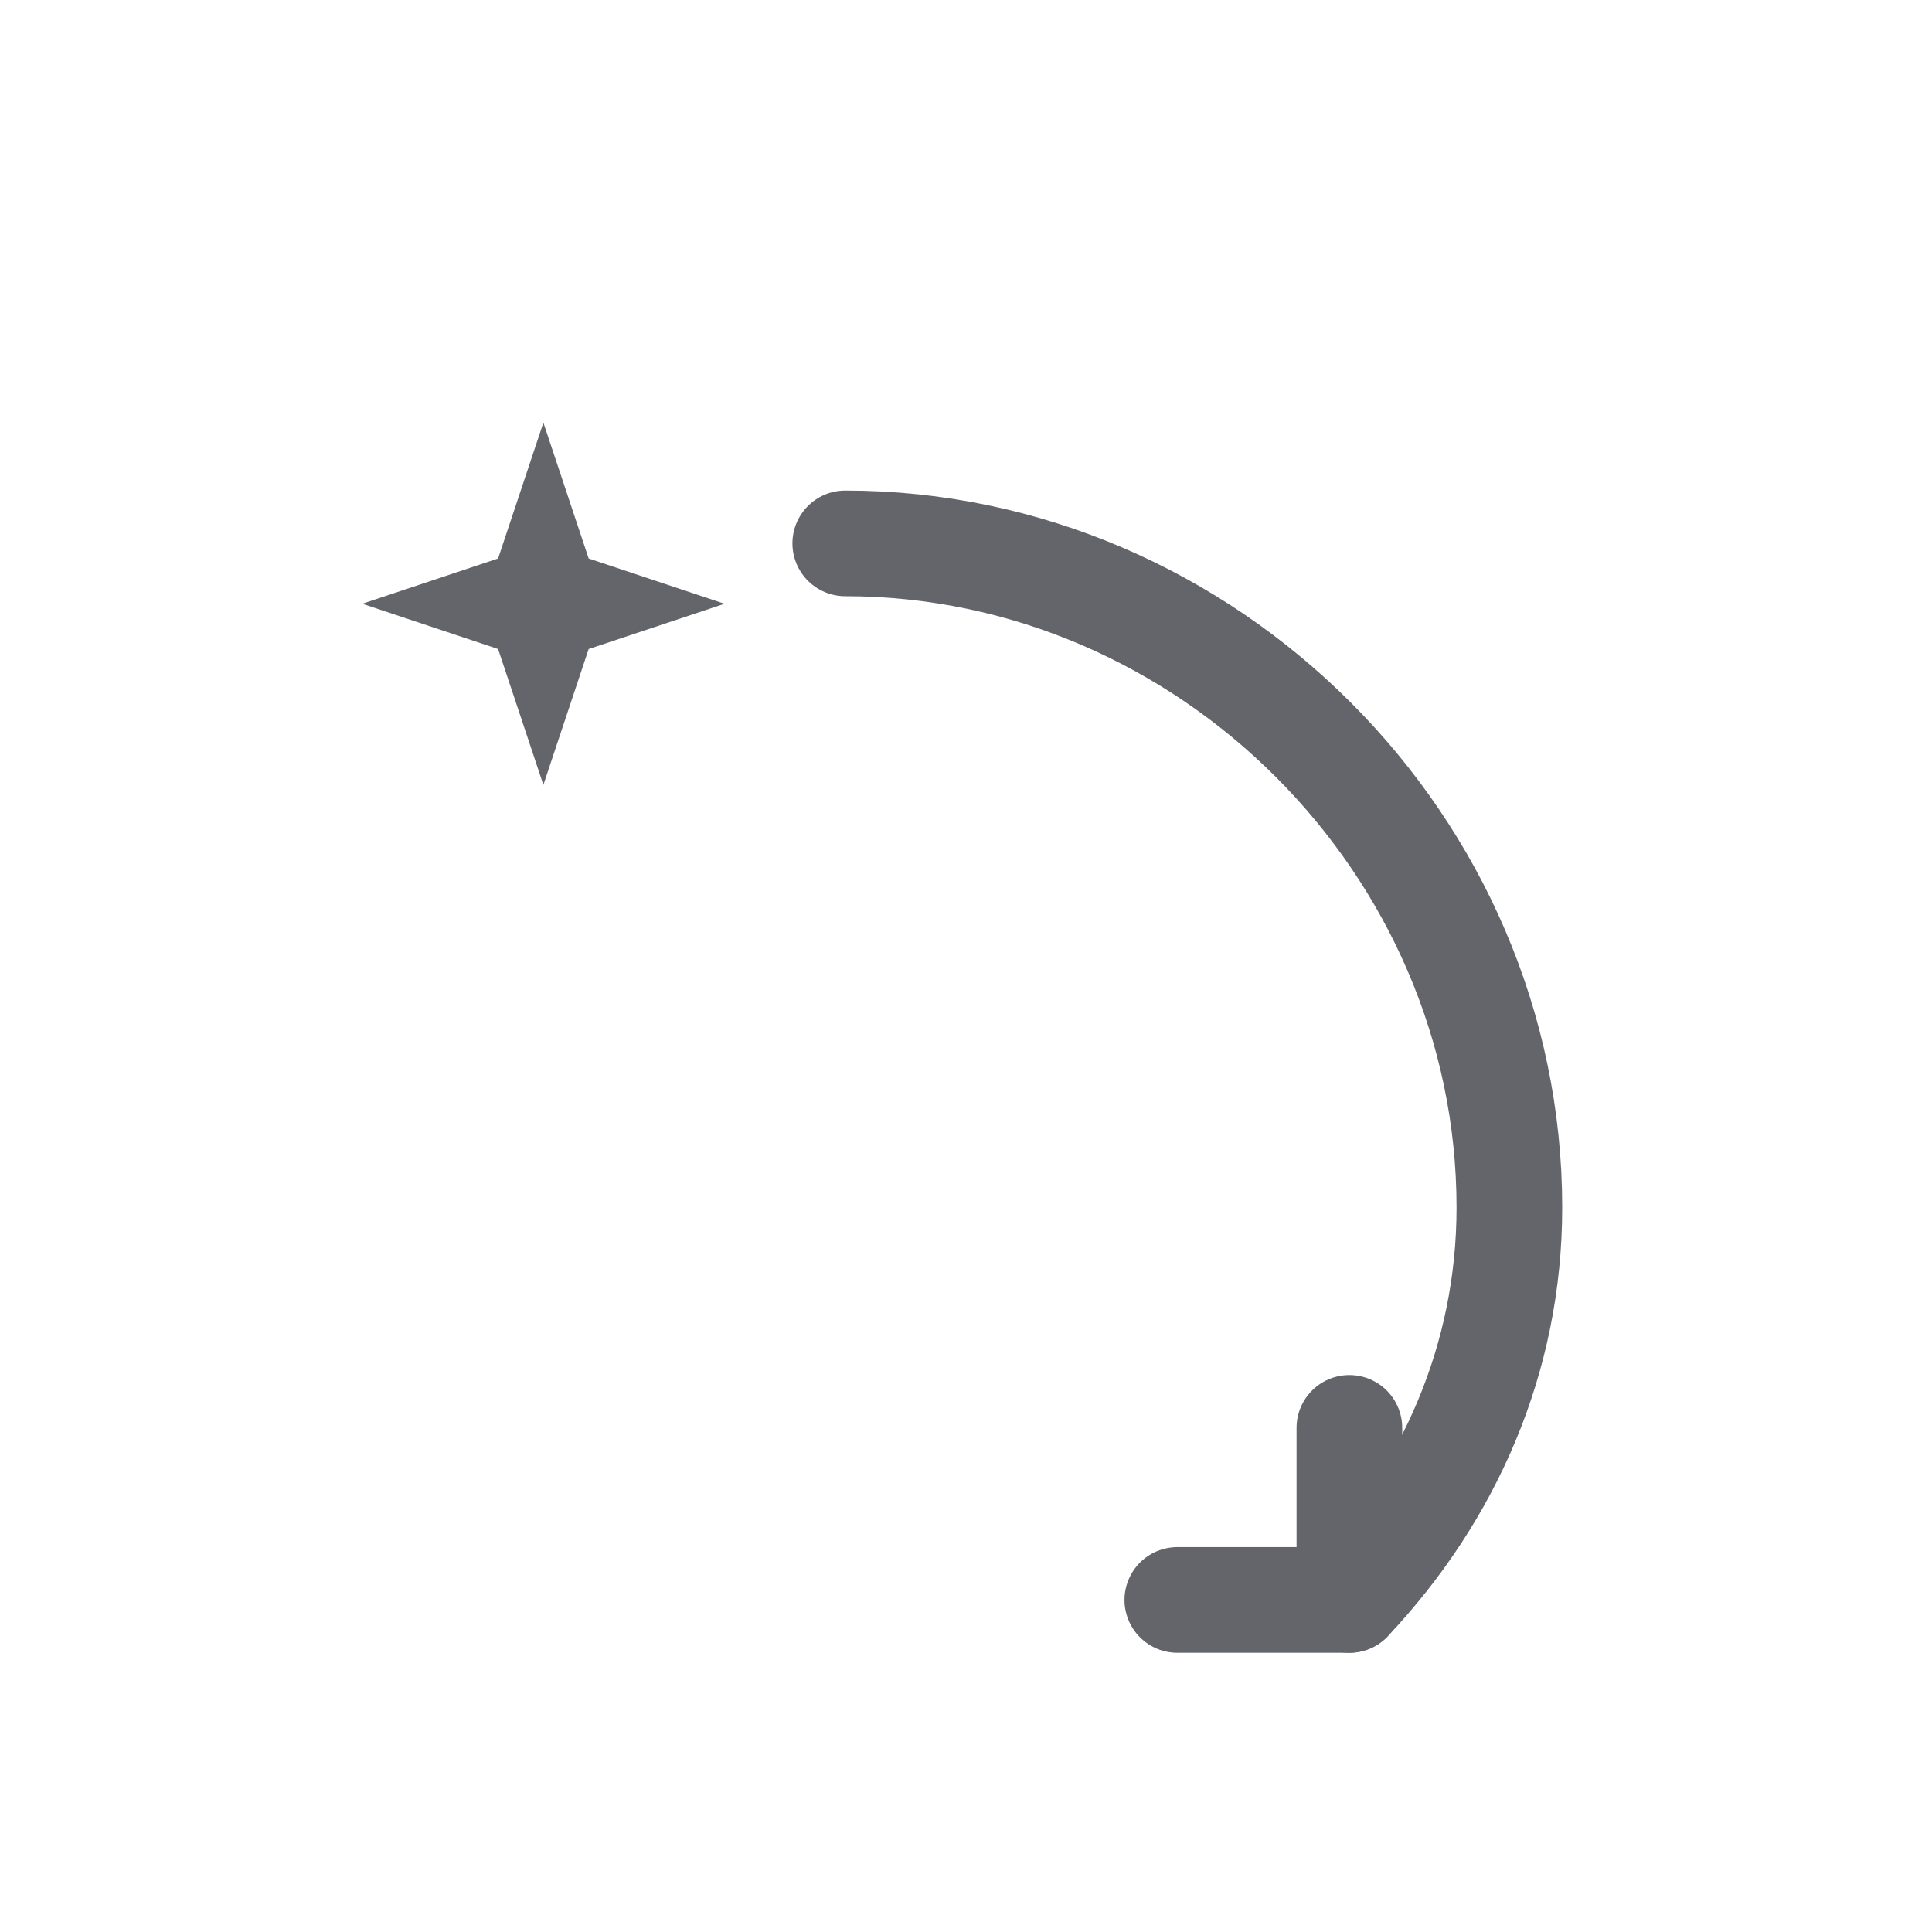
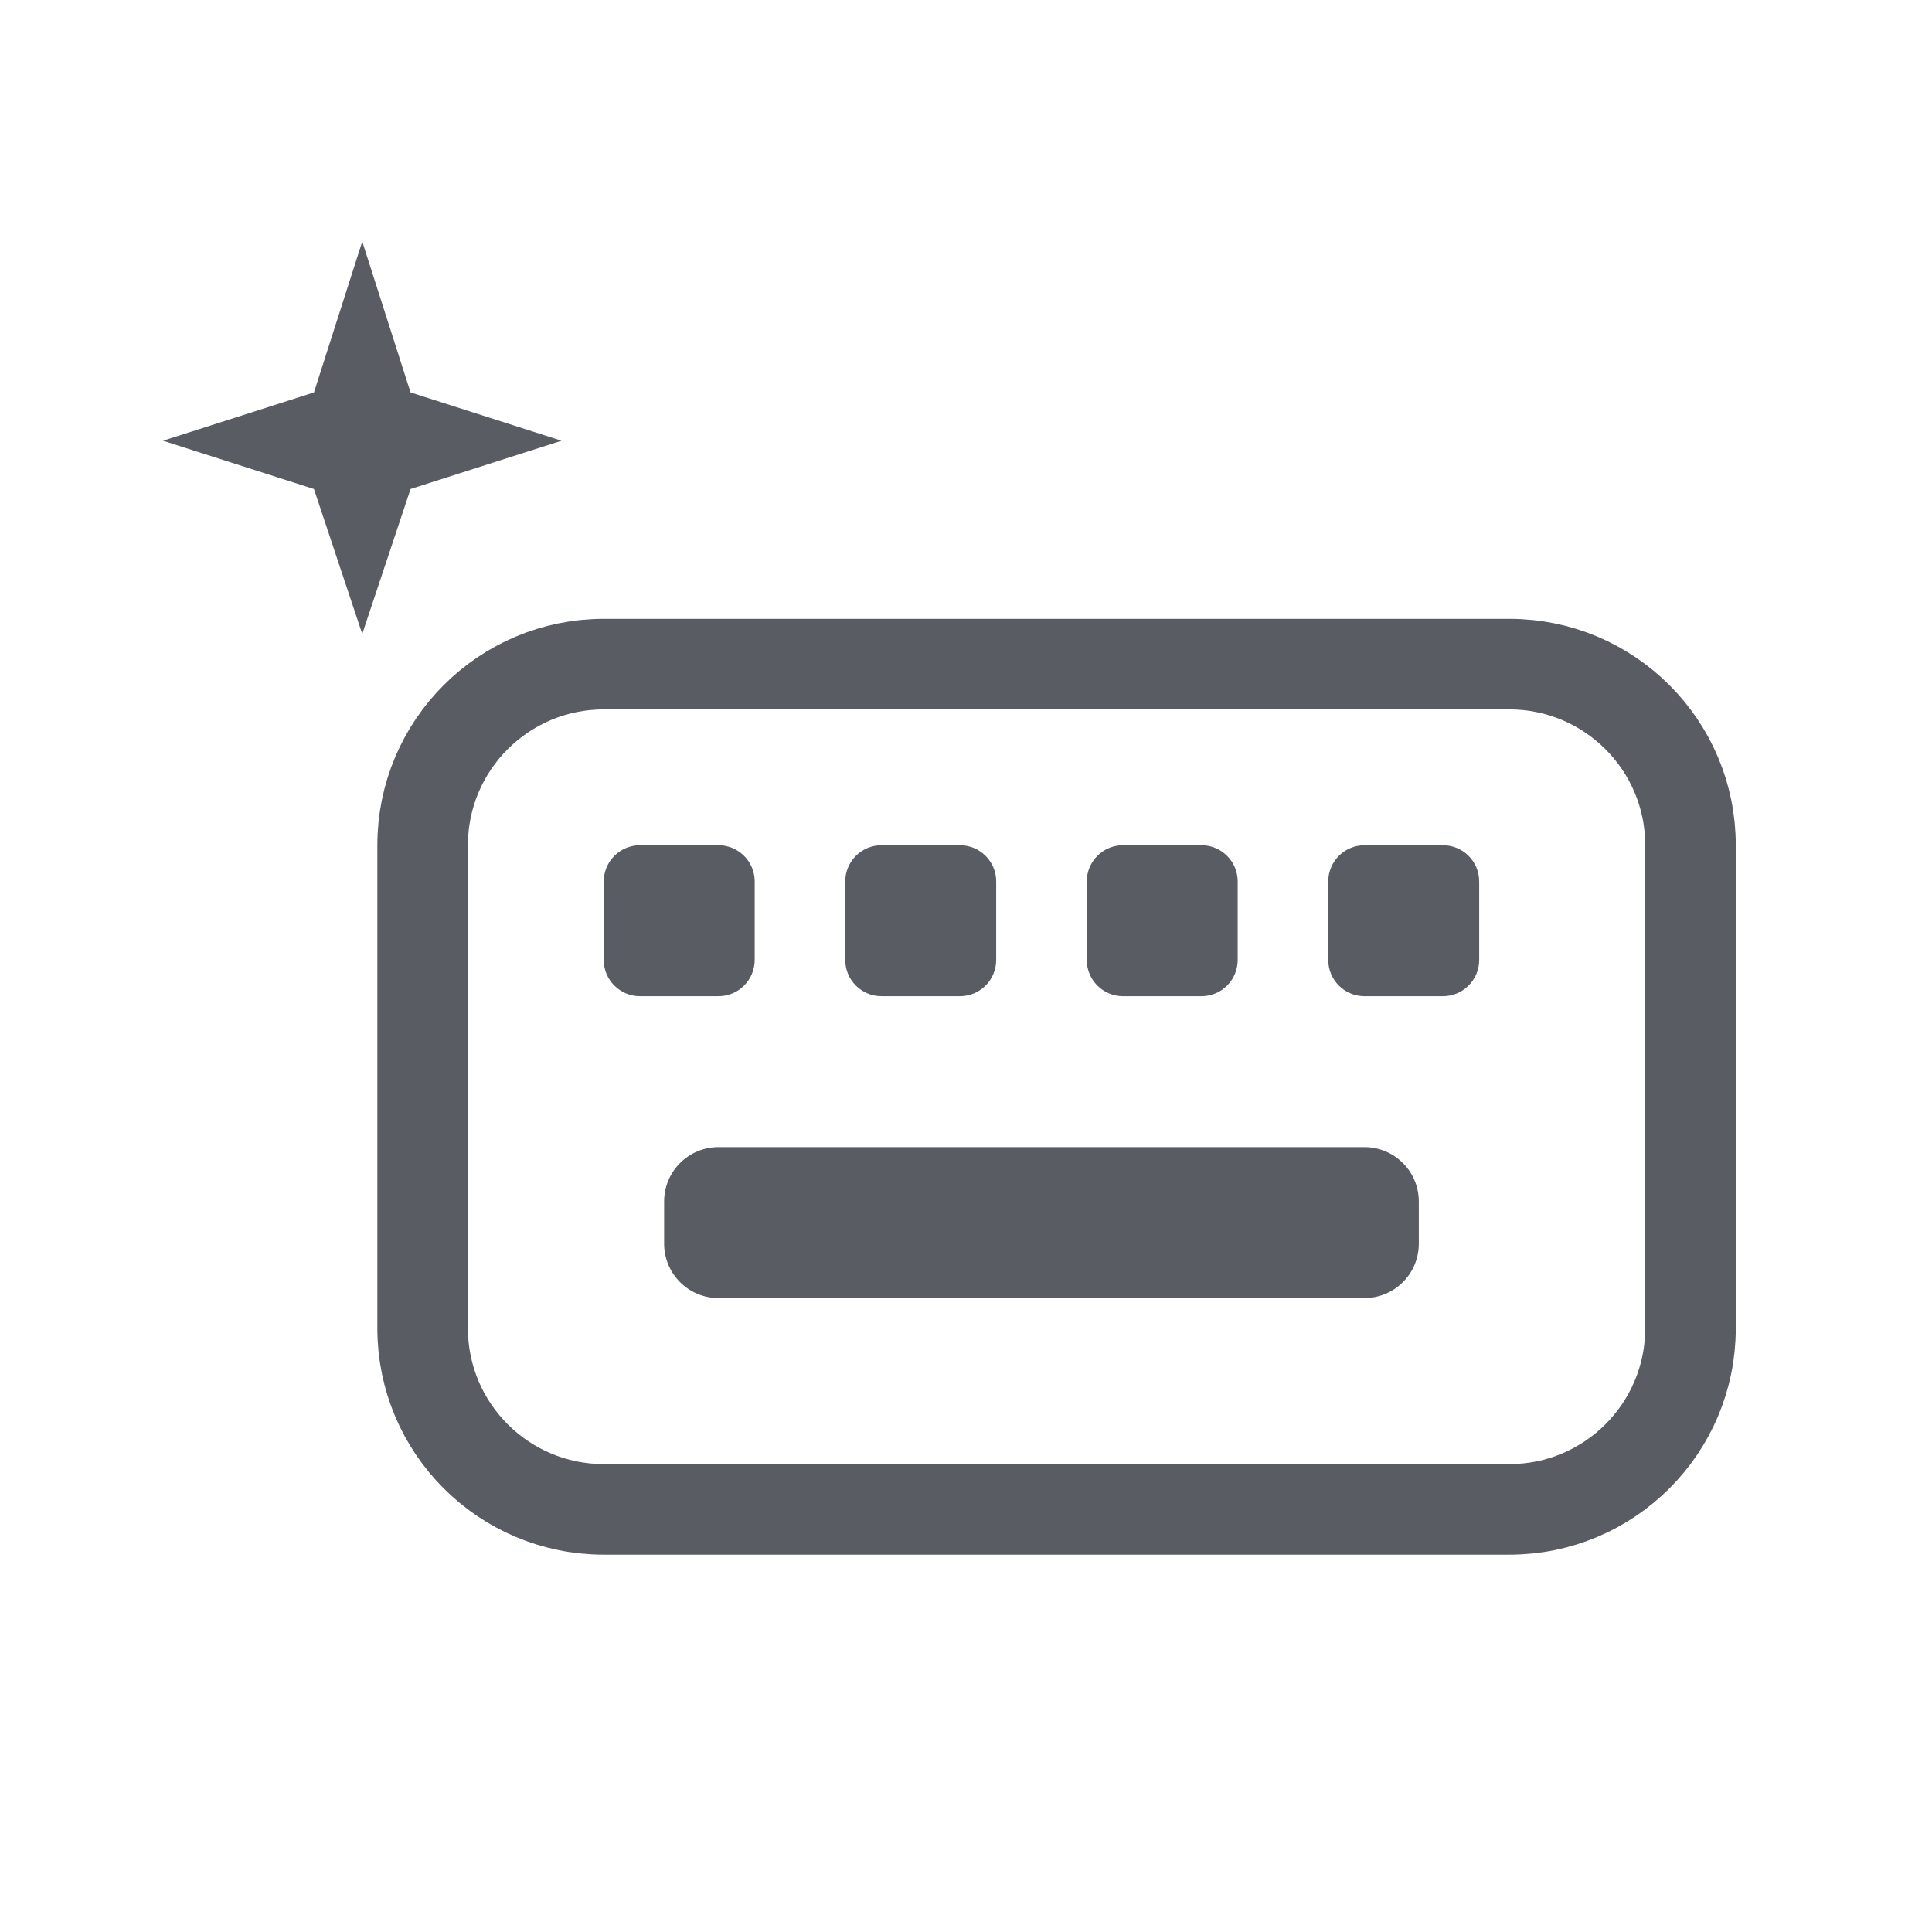
<svg xmlns="http://www.w3.org/2000/svg" width="64" height="64" viewBox="0 0 64 64" fill="none">
-   <path d="M18 14L19.5 18.5L24 20L19.5 21.5L18 26L16.5 21.5L12 20L16.5 18.5L18 14Z" fill="#63656B" />
-   <path d="M28 18C40 18 50 28 50 40C50 45 48 49.5 44.7 53" stroke="#63656B" stroke-width="3.5" stroke-linecap="round" />
-   <path d="M39 53H44.7V47.3" stroke="#63656B" stroke-width="3.5" stroke-linecap="round" stroke-linejoin="round" />
+   <rect x="14" y="22" width="42" height="28" rx="6" stroke="#595C63" stroke-width="3" stroke-linejoin="round" />
+   <rect x="20" y="28" width="5" height="5" rx="1.2" fill="#595C63" />
+   <rect x="28" y="28" width="5" height="5" rx="1.2" fill="#595C63" />
+   <rect x="36" y="28" width="5" height="5" rx="1.2" fill="#595C63" />
+   <rect x="44" y="28" width="5" height="5" rx="1.2" fill="#595C63" />
+   <rect x="22" y="38" width="25" height="5" rx="1.8" fill="#595C63" />
+   <path d="M12 8L13.6 13L18.6 14.6L13.6 16.2L12 21L10.4 16.2L5.4 14.6L10.4 13L12 8Z" fill="#595C63" />
</svg>
